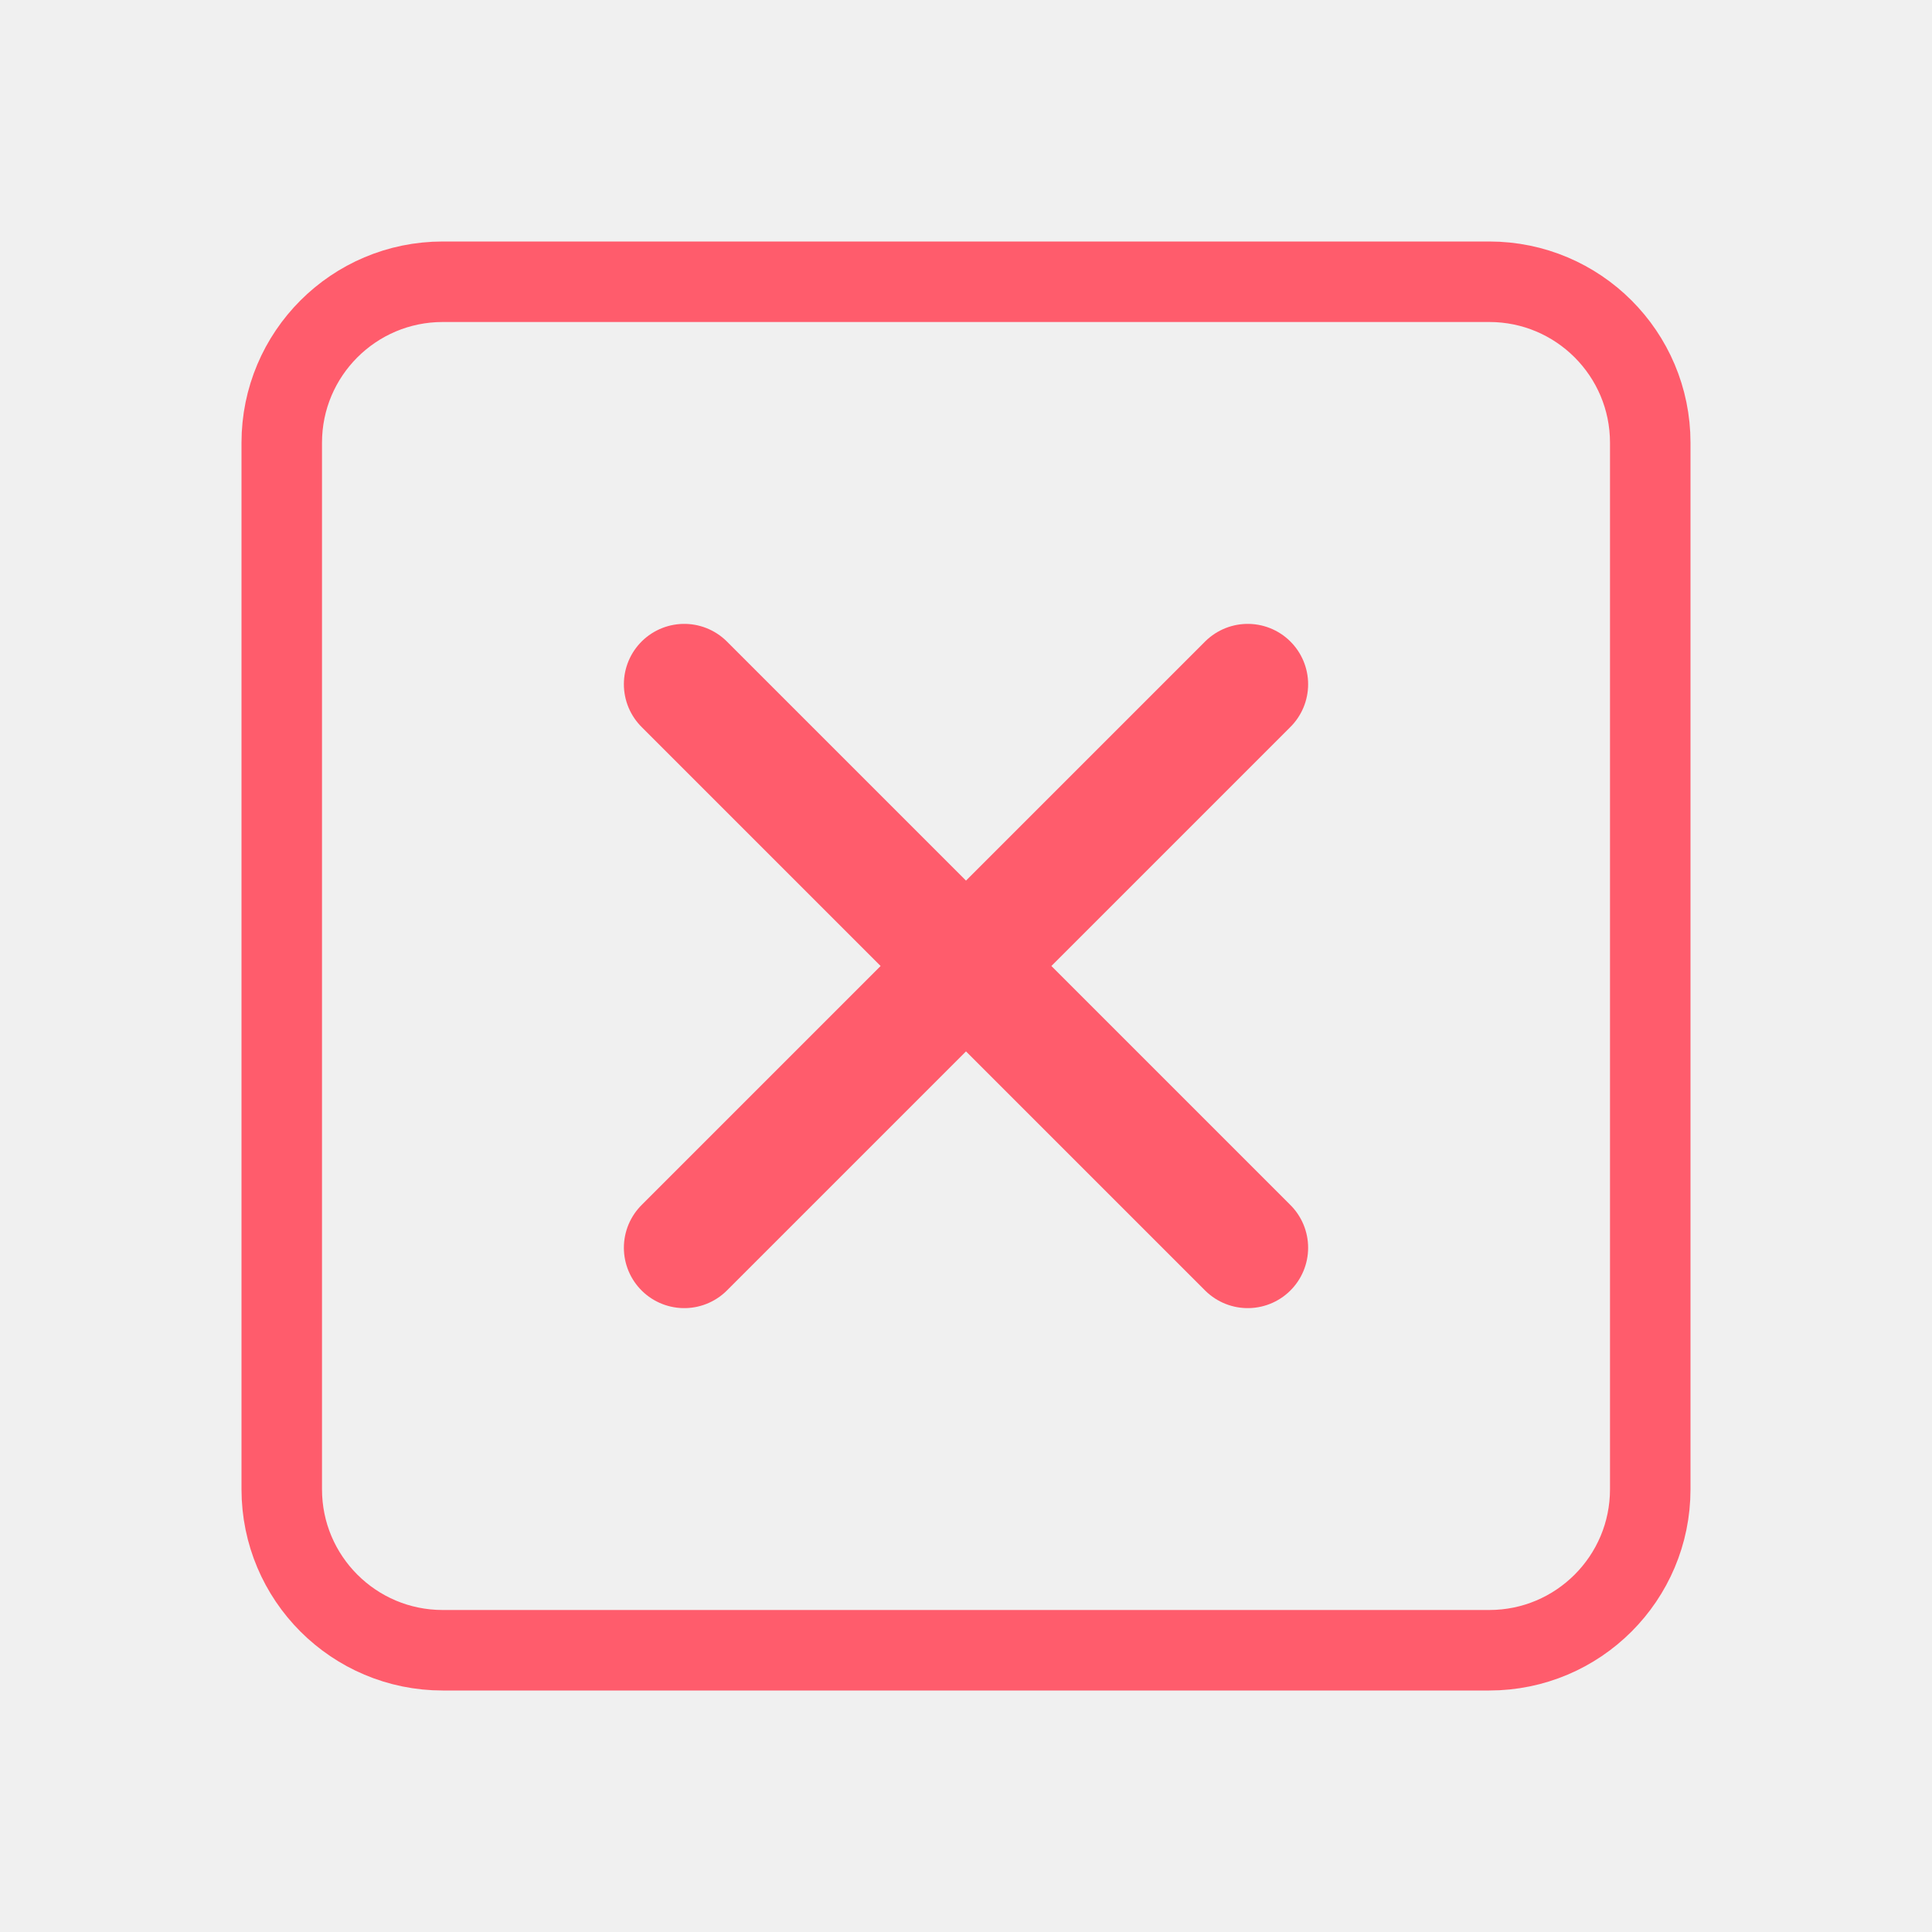
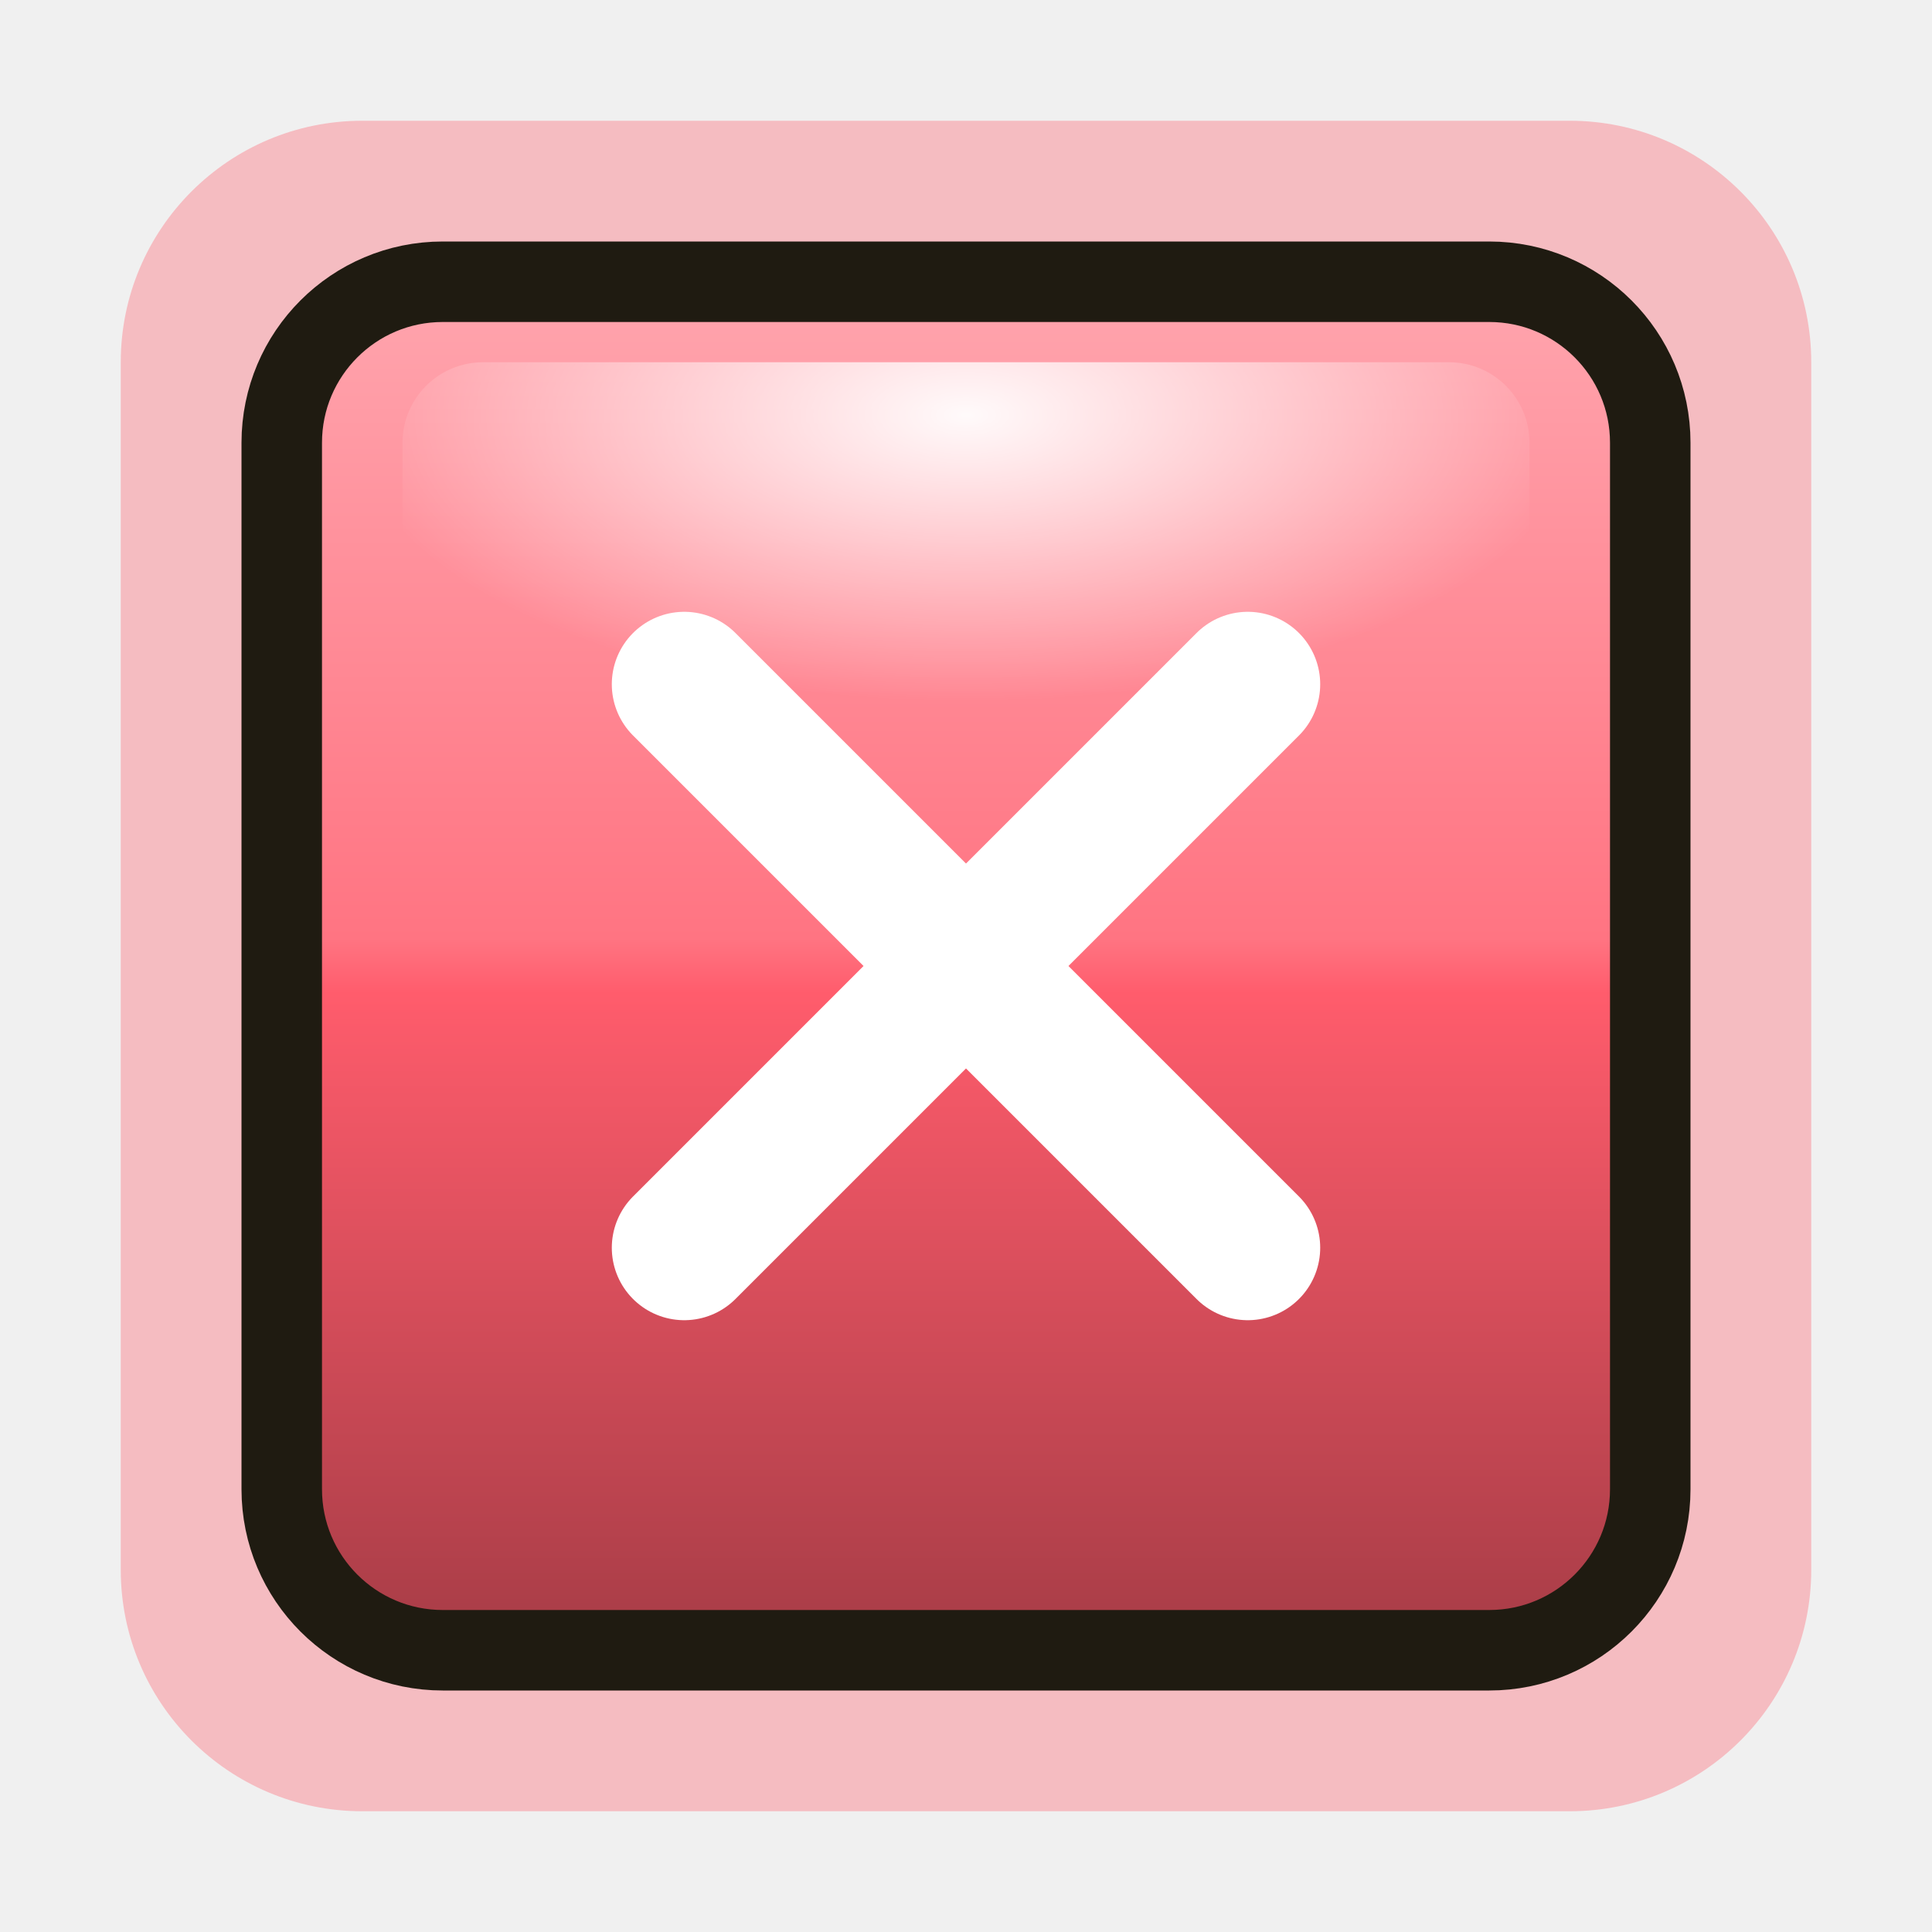
<svg xmlns="http://www.w3.org/2000/svg" width="24" height="24" viewBox="0 0 24 24">
-   <rect x="3.5" y="3.5" width="17" height="17" rx="2" fill="none" stroke="#FF5C6C" stroke-width="1" />
-   <path d="M8.5 8.5l7 7M15.5 8.5l-7 7" stroke="#FF5C6C" stroke-width="1.5" stroke-linecap="round" fill="none" />
+   <defs>
+     <linearGradient id="b" x1="0" y1="0" x2="0" y2="1">
+       <stop offset="0" stop-color="#FFA5AE" />
+       <stop offset=".48" stop-color="#FF7482" />
+       <stop offset=".52" stop-color="#FF5C6C" />
+       <stop offset="1" stop-color="#A63C46" />
+     </linearGradient>
+     <radialGradient id="l" cx=".5" cy=".1" r=".55">
+       <stop offset="0" stop-color="#FFFFFF" stop-opacity="0.95" />
+       <stop offset="1" stop-color="#FFFFFF" stop-opacity="0" />
+     </radialGradient>
+   </defs>
+   <rect x="1.5" y="1.5" width="21" height="21" rx="3" fill="#FF5C6C" fill-opacity="0.35" />
+   <rect x="3.5" y="3.5" width="17" height="17" rx="2" fill="url(#b)" stroke="#1F1B11" stroke-width="1" />
+   <rect x="5" y="4.5" width="14" height="6.5" rx="1" fill="url(#l)" />
+   <path d="M8.5 8.5l7 7M15.5 8.5l-7 7" stroke="#FFFFFF" stroke-width="1.8" stroke-linecap="round" fill="none" />
</svg>
